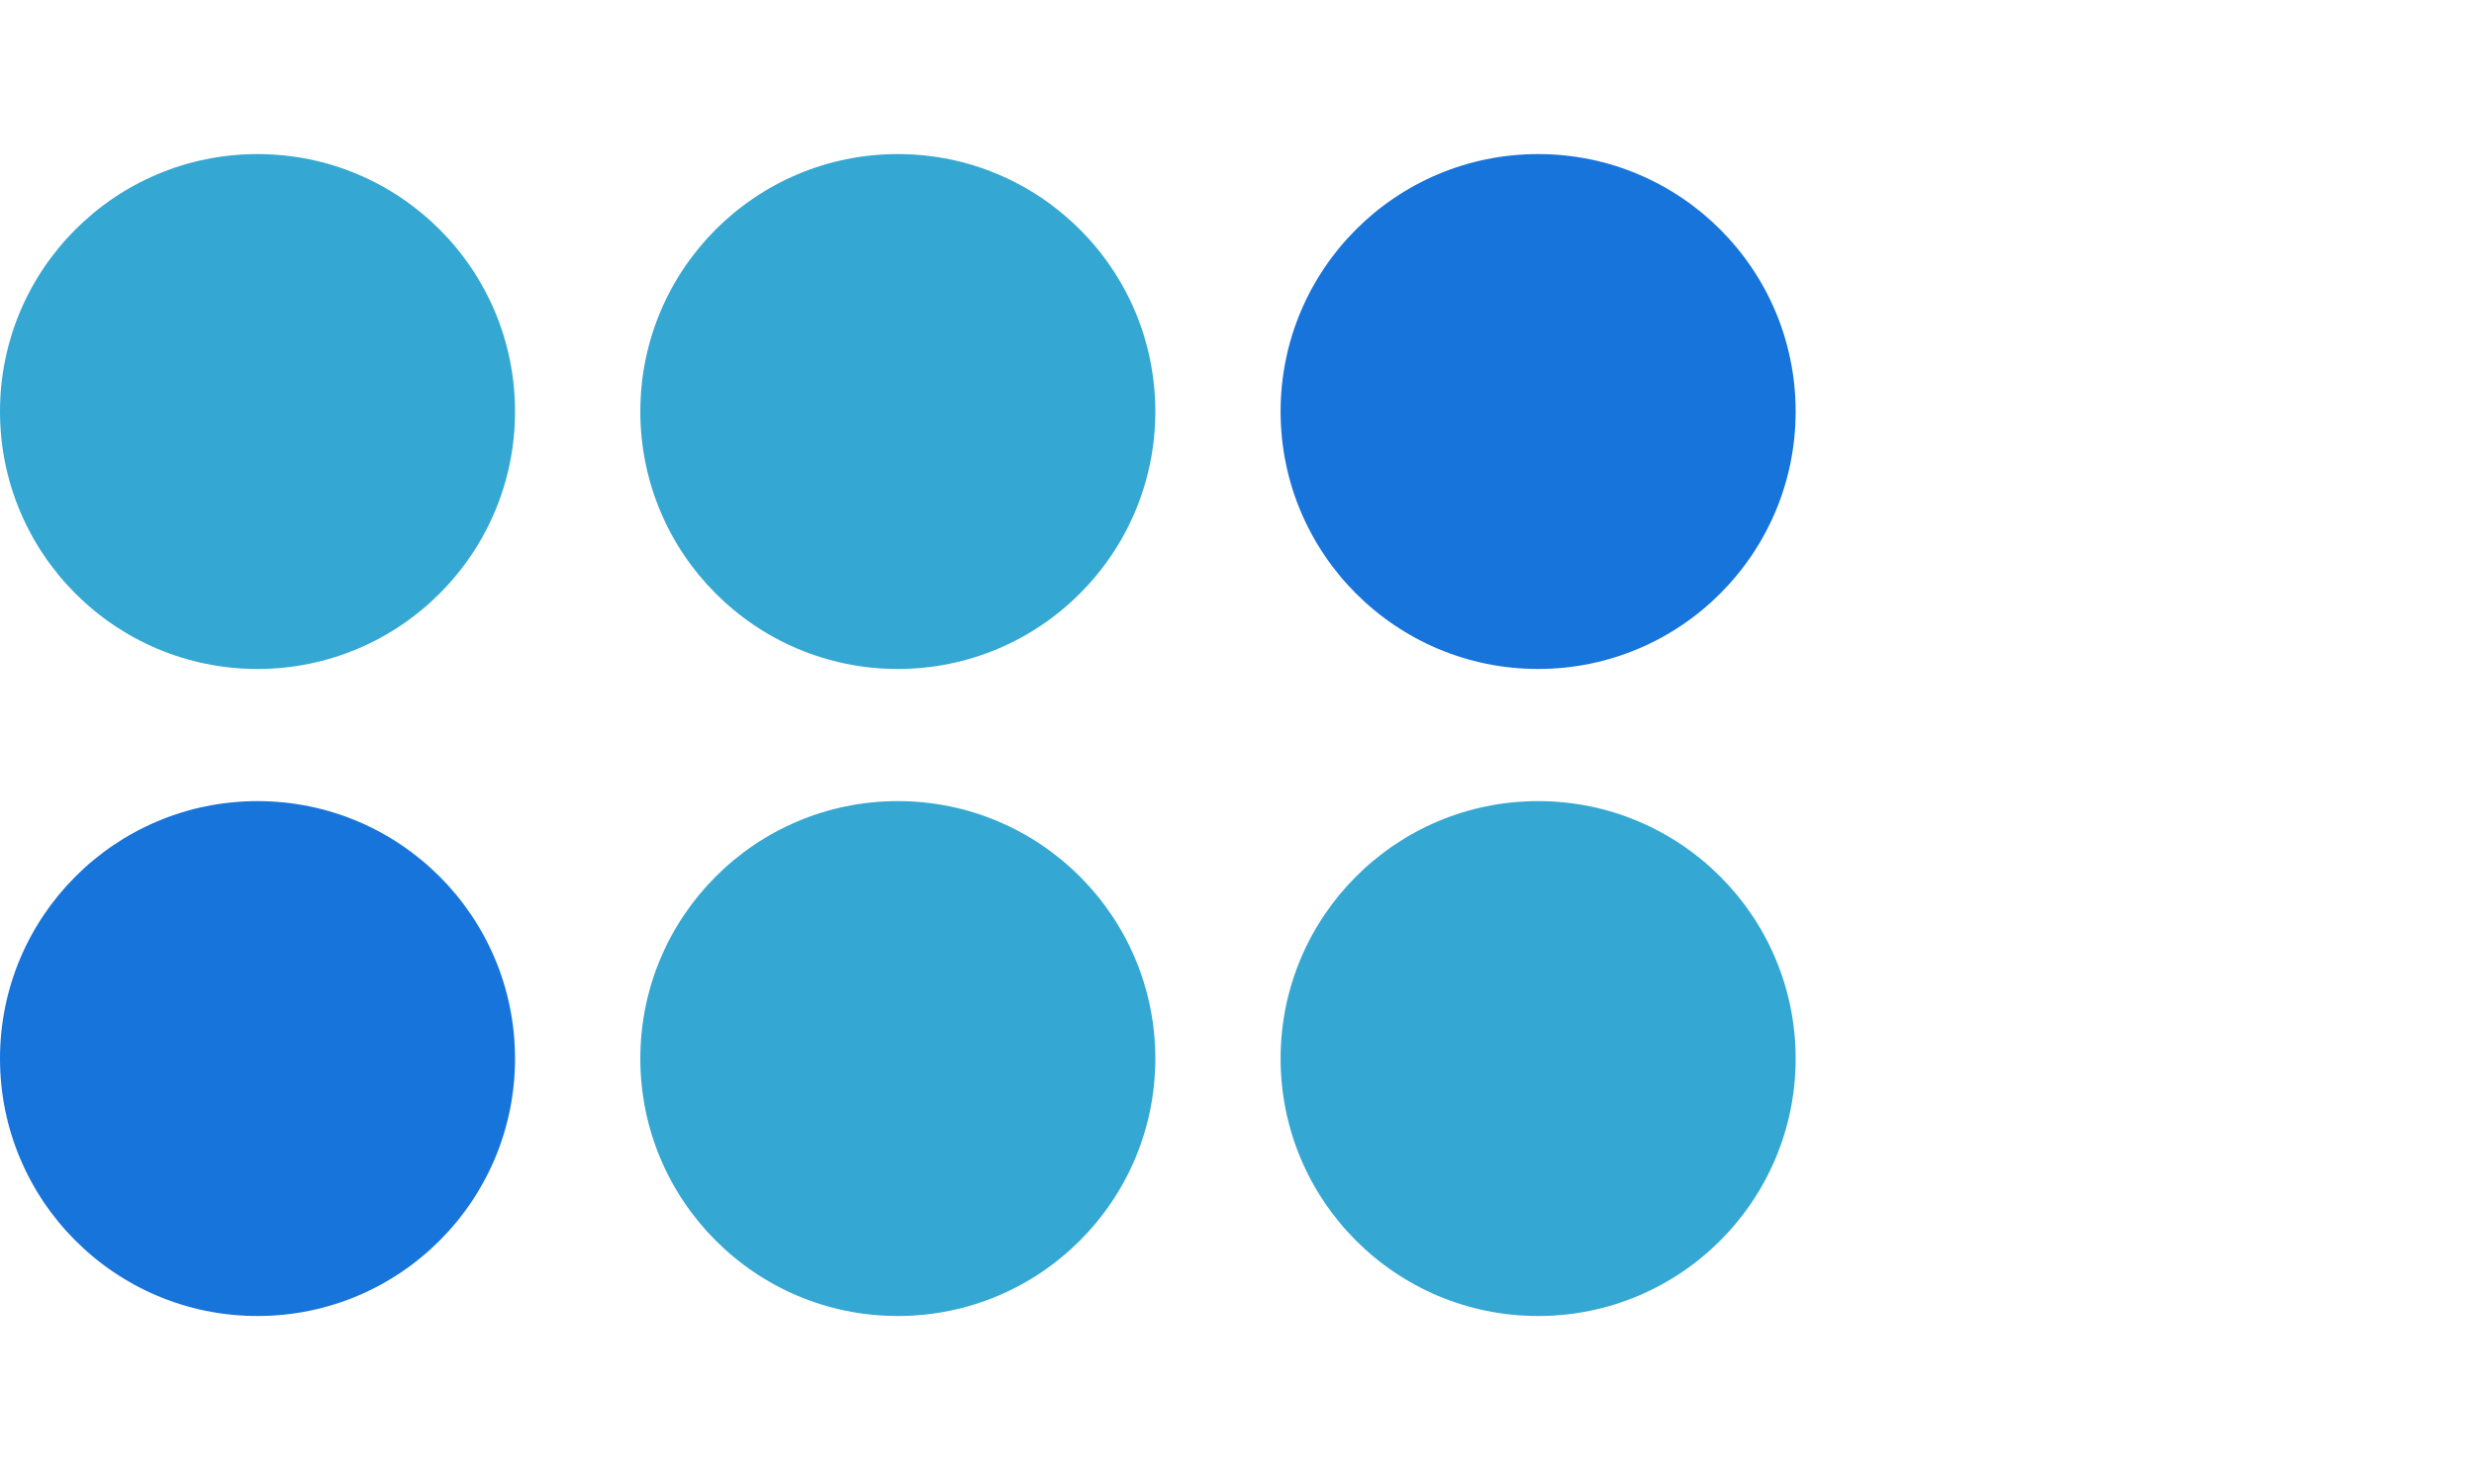
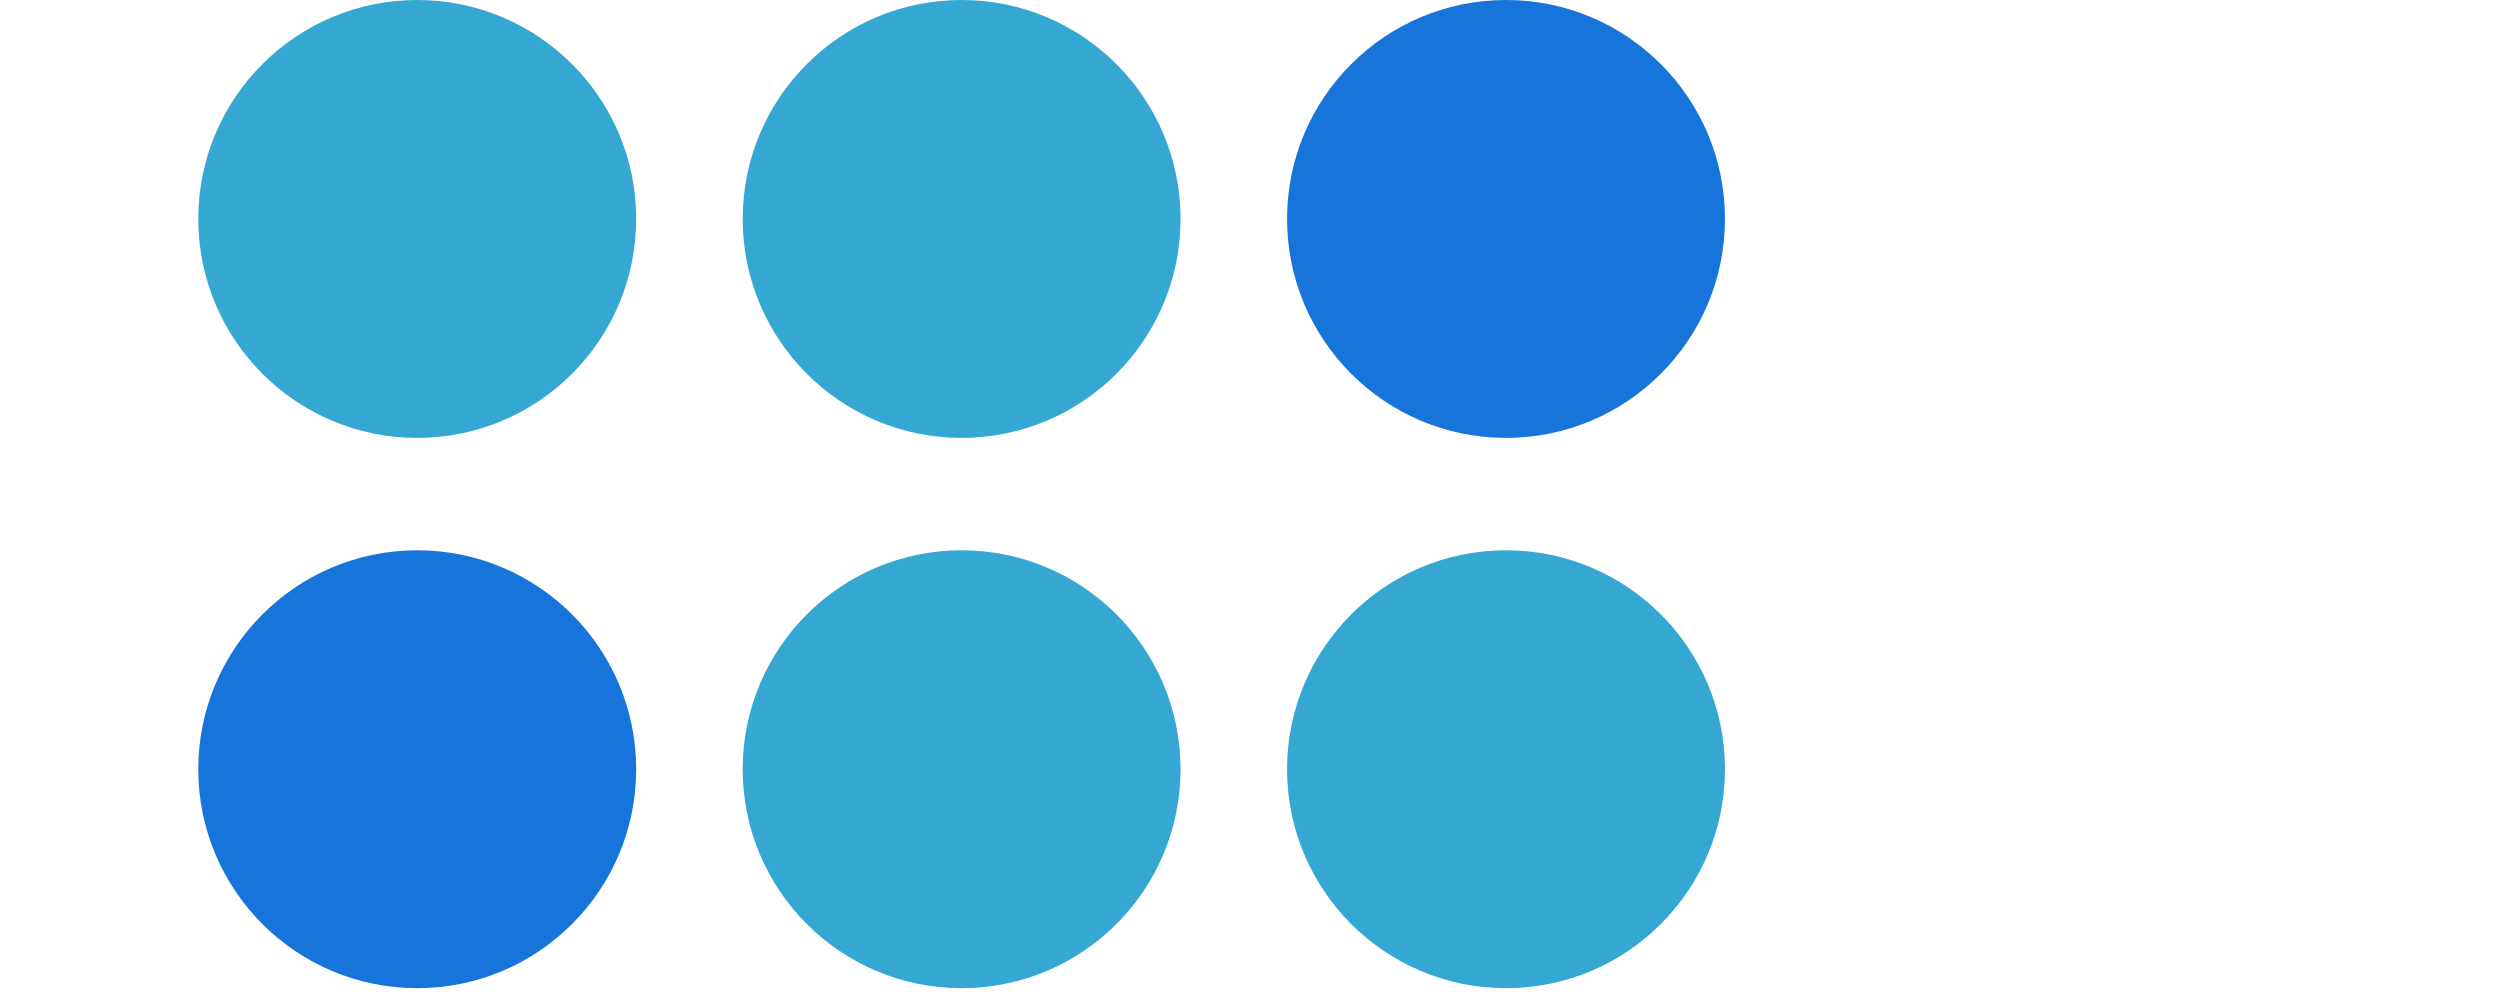
- <svg xmlns="http://www.w3.org/2000/svg" height="60" viewBox="0 0 61 29" width="100">
+ <svg xmlns="http://www.w3.org/2000/svg" height="40" viewBox="0 0 61 29" width="100">
  <g fill="none" fill-rule="evenodd">
    <path d="m12.699 6.349c0 3.507-2.843 6.35-6.35 6.35-3.506 0-6.349-2.843-6.349-6.35s2.843-6.349 6.349-6.349c3.507 0 6.35 2.842 6.35 6.349" fill="#35A7D3">
      <animate attributeName="fill" values="#35A7D3;#1774DB;rgba(255,255,255,0);#35A7D3" dur="3s" repeatCount="indefinite" />
    </path>
    <path d="m28.486 6.349c0 3.507-2.843 6.35-6.35 6.35-3.505 0-6.348-2.843-6.348-6.35s2.843-6.349 6.348-6.349c3.507 0 6.35 2.842 6.35 6.349" fill="#35A7D3">
      <animate attributeName="fill" values="#35A7D3;#1774DB;#35A7D3;#35A7D3" dur="3s" repeatCount="indefinite" />
    </path>
    <path d="m44.274 6.349c0 3.507-2.843 6.35-6.35 6.35-3.506 0-6.349-2.843-6.349-6.35s2.843-6.349 6.349-6.349c3.507 0 6.35 2.842 6.35 6.349" fill="#1774DB">
      <animate attributeName="fill" values="#1774DB;#35A7D3;#1774DB;#1774DB" dur="3s" repeatCount="indefinite" />
    </path>
    <path d="m12.699 22.308c0 3.506-2.843 6.349-6.35 6.349-3.506 0-6.349-2.843-6.349-6.349 0-3.507 2.843-6.35 6.349-6.35 3.507 0 6.35 2.843 6.35 6.35" fill="#1774DB">
      <animate attributeName="fill" values="#1774DB;#1774DB;#35A7D3;#1774DB" dur="3s" repeatCount="indefinite" />
    </path>
    <path d="m28.486 22.308c0 3.506-2.843 6.349-6.35 6.349-3.505 0-6.348-2.843-6.348-6.349 0-3.507 2.843-6.35 6.348-6.35 3.507 0 6.35 2.843 6.35 6.35" fill="#35A7D3">
      <animate attributeName="fill" values="#35A7D3;rgba(255,255,255,0);#1774DB;#35A7D3" dur="3s" repeatCount="indefinite" />
    </path>
    <path d="m44.274 22.308c0 3.506-2.843 6.349-6.35 6.349-3.506 0-6.349-2.843-6.349-6.349 0-3.507 2.843-6.35 6.349-6.35 3.507 0 6.35 2.843 6.35 6.35" fill="#35A7D3">
      <animate attributeName="fill" values="#35A7D3;#35A7D3;rgba(255,255,255,0);#35A7D3" dur="3s" repeatCount="indefinite" />
    </path>
  </g>
</svg>
